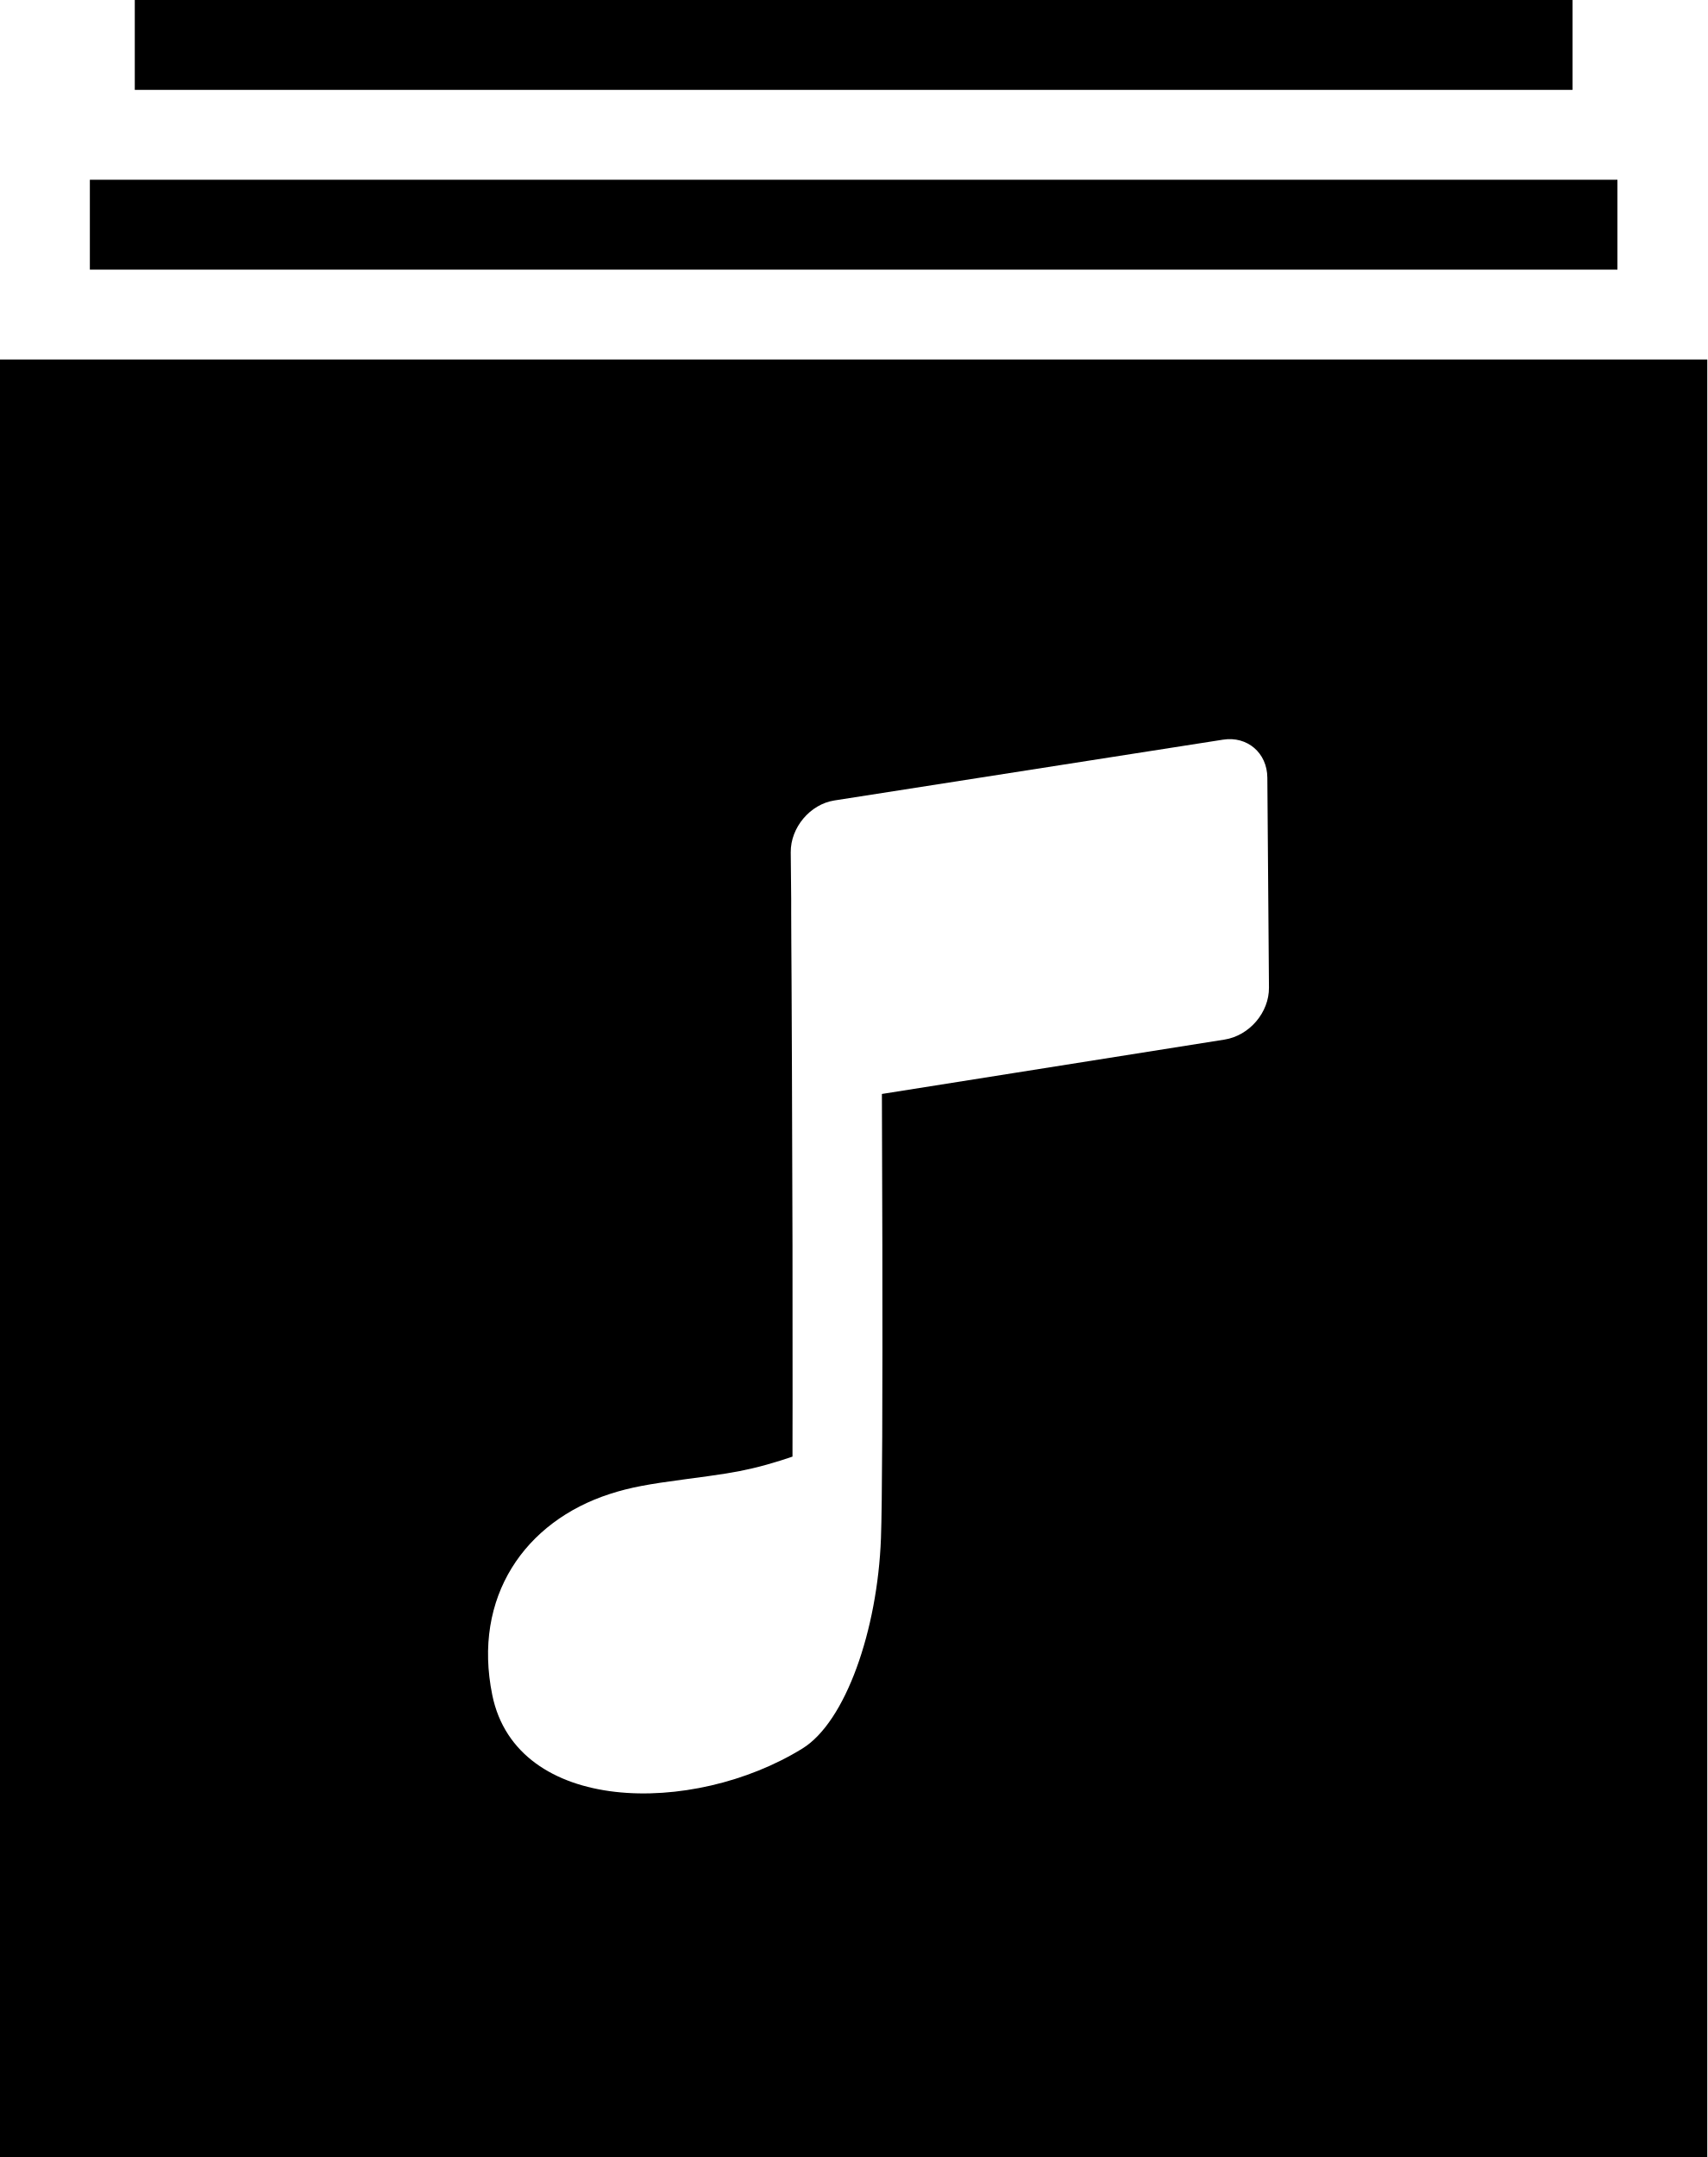
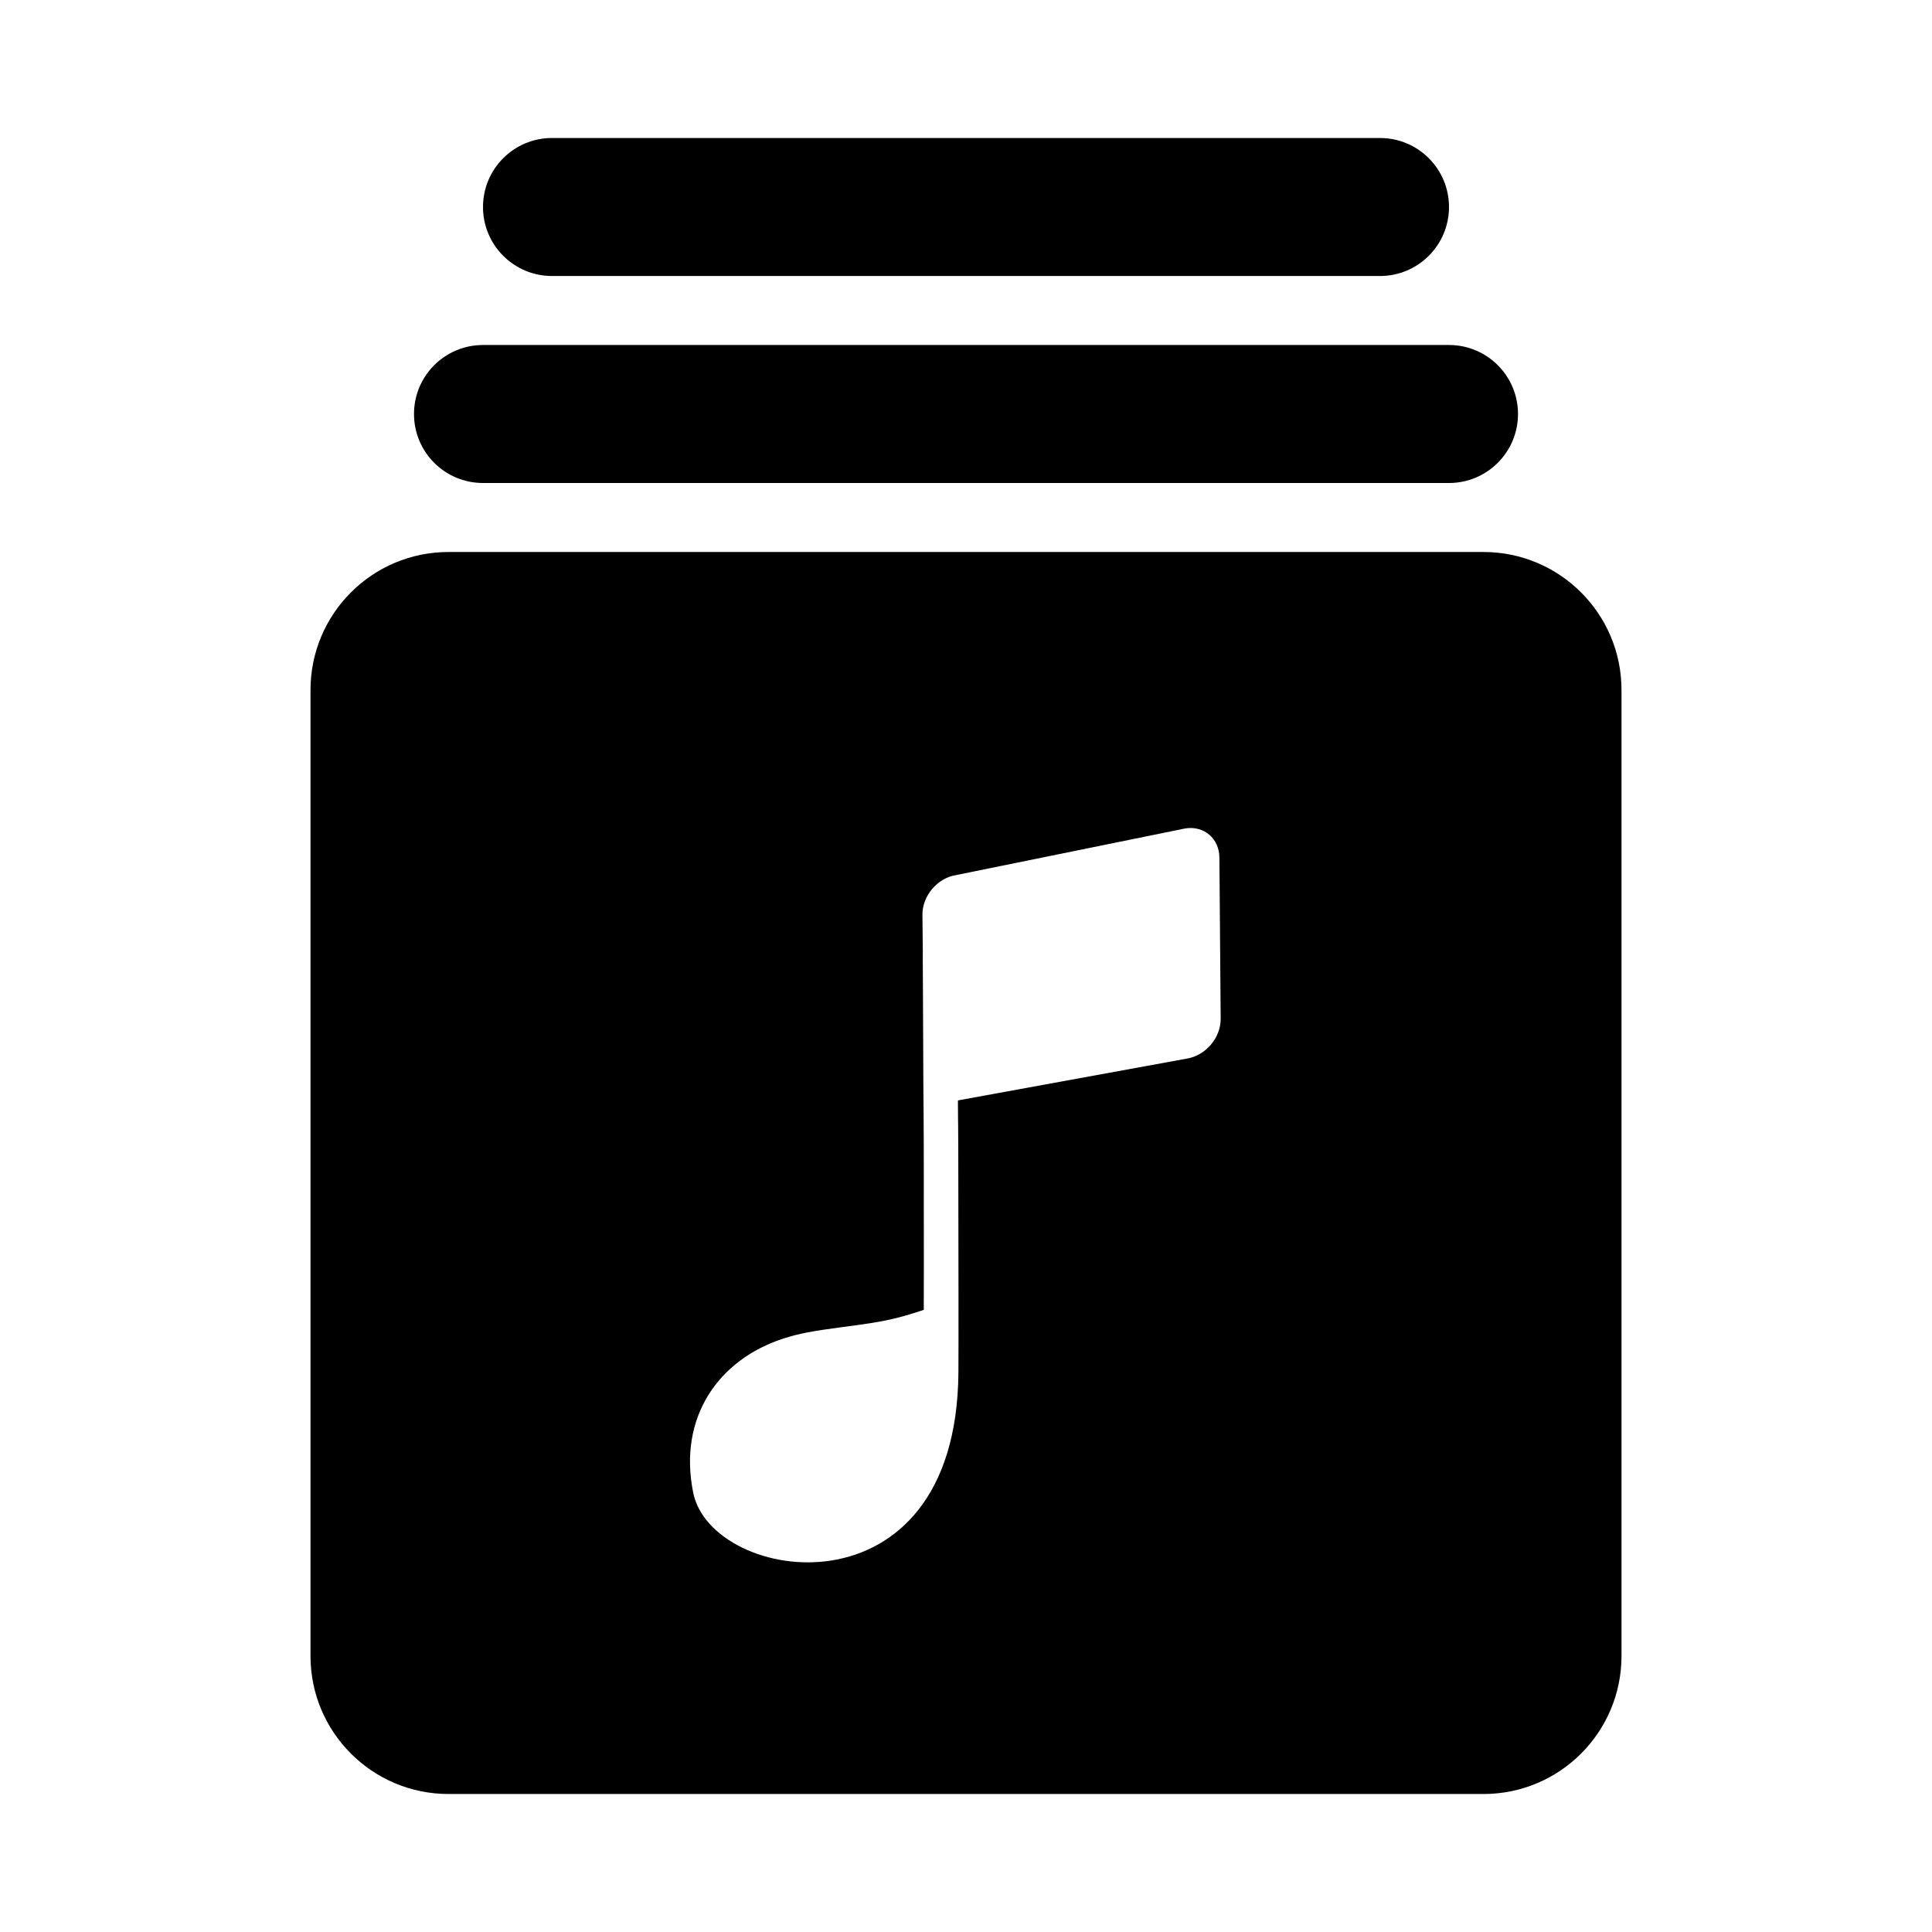
- <svg xmlns="http://www.w3.org/2000/svg" width="38px" height="48px" viewBox="0 0 38 48" version="1.1">
-   <defs />
-   <g id="Page-1" stroke="none" stroke-width="1" fill="none" fill-rule="evenodd">
-     <g id="albums_fill" fill="#000000">
-       <path d="M0,8 L38,8 L38,48 L0,48 L0,8 Z M17.61,20.287 C17.611,20.592 17.611,20.592 17.613,20.996 C17.614,21.145 17.616,21.422 17.618,21.803 C17.621,22.439 17.624,23.134 17.627,23.868 C17.632,25.198 17.636,26.501 17.639,27.723 C17.644,30.824 17.639,32.269 17.639,32.269 L17.639,32.414 C17.639,32.414 17.189,32.572 16.751,32.674 C16.351,32.767 16.089,32.807 15.243,32.919 C14.435,33.026 14.026,33.099 13.578,33.244 C11.682,33.855 10.512,35.538 10.957,37.72 C11.498,40.372 15.418,40.417 17.86,38.91 C18.821,38.317 19.531,36.277 19.608,34.233 C19.636,33.463 19.645,31.142 19.639,27.719 C19.637,26.645 19.633,25.507 19.629,24.344 L27.255,23.134 C27.81,23.046 28.249,22.529 28.244,21.977 L28.208,17.305 C28.204,16.754 27.762,16.375 27.221,16.46 L18.569,17.813 C18.032,17.897 17.594,18.415 17.6,18.968 L17.61,19.997 C17.609,20.052 17.609,20.052 17.61,20.287 Z" id="Combined-Shape" />
-       <rect id="Rectangle-54" x="2" y="4" width="34" height="2" />
-       <rect id="Rectangle-54-Copy" x="3" y="0" width="32" height="2" />
-     </g>
-   </g>
+ <svg xmlns="http://www.w3.org/2000/svg" width="56" height="56" viewBox="0 0 56 56">
+   <path fill-rule="evenodd" d="M4 12L34 12C36.209 12 38 13.791 38 16L38 44C38 46.209 36.209 48 34 48L4 48C1.791 48 2.705415e-16 46.209 0 44L0 16C-2.705415e-16 13.791 1.791 12 4 12zM17.747 23.84C17.749 24.145 17.749 24.145 17.751 24.548 17.752 24.698 17.753 24.974 17.755 25.355 17.758 25.991 17.761 26.687 17.764 27.421 17.77 28.75 17.774 28.054 17.776 29.275 17.782 32.376 17.776 33.821 17.776 33.821L17.776 33.966C17.776 33.966 17.326 34.124 16.889 34.226 16.488 34.319 16.227 34.359 15.381 34.471 14.573 34.578 14.163 34.651 13.715 34.796 11.819 35.407 10.65 37.09 11.094 39.272 11.635 41.924 18.726 43 18.78 35.785 18.786 35.014 18.782 32.694 18.776 29.271 18.774 28.197 18.771 29.059 18.766 27.896L25.393 26.686C25.948 26.598 26.386 26.081 26.382 25.529L26.345 20.857C26.341 20.307 25.899 19.927 25.359 20.012L18.707 21.366C18.17 21.45 17.732 21.967 17.737 22.52L17.748 23.549C17.746 23.604 17.746 23.604 17.747 23.84zM5 6L33 6C34.105 6 35 6.895 35 8 35 9.105 34.105 10 33 10L5 10C3.895 10 3 9.105 3 8 3 6.895 3.895 6 5 6zM7 0L31 0C32.105-2.02906125e-16 33 .895 33 2 33 3.105 32.105 4 31 4L7 4C5.895 4 5 3.105 5 2 5 .895 5.895 2.02906125e-16 7 0z" transform="translate(9 4)" />
</svg>
